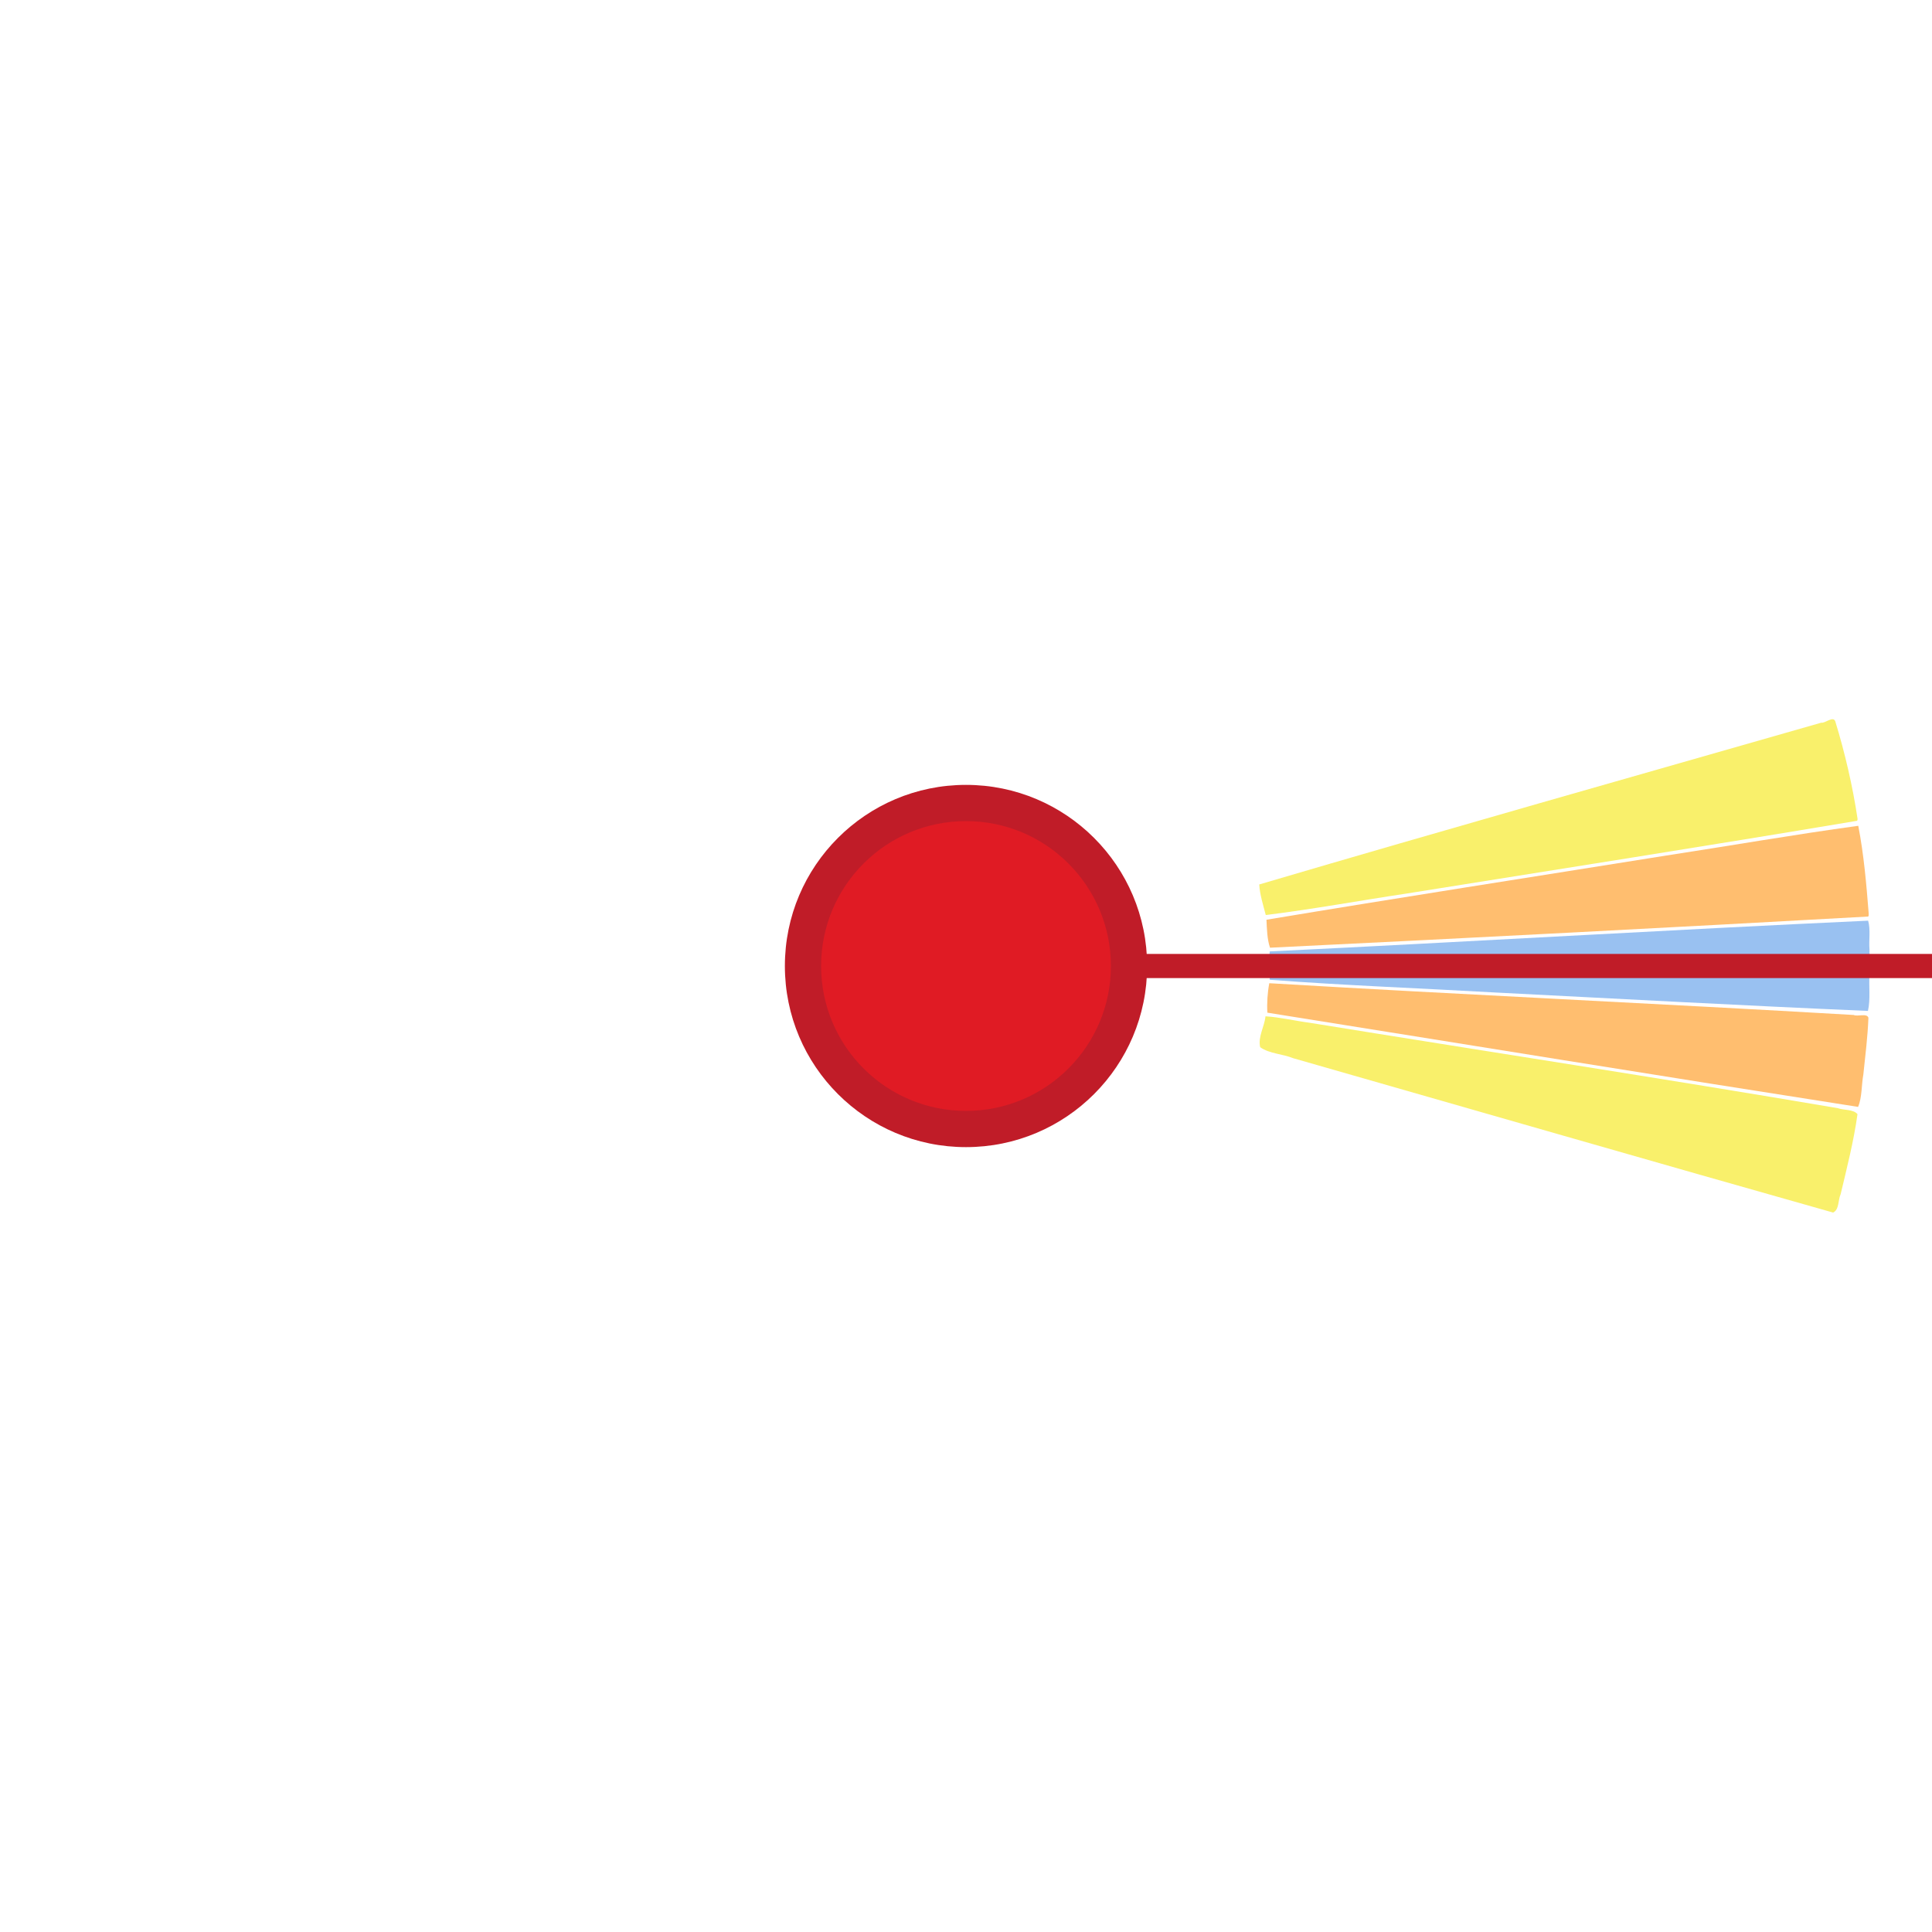
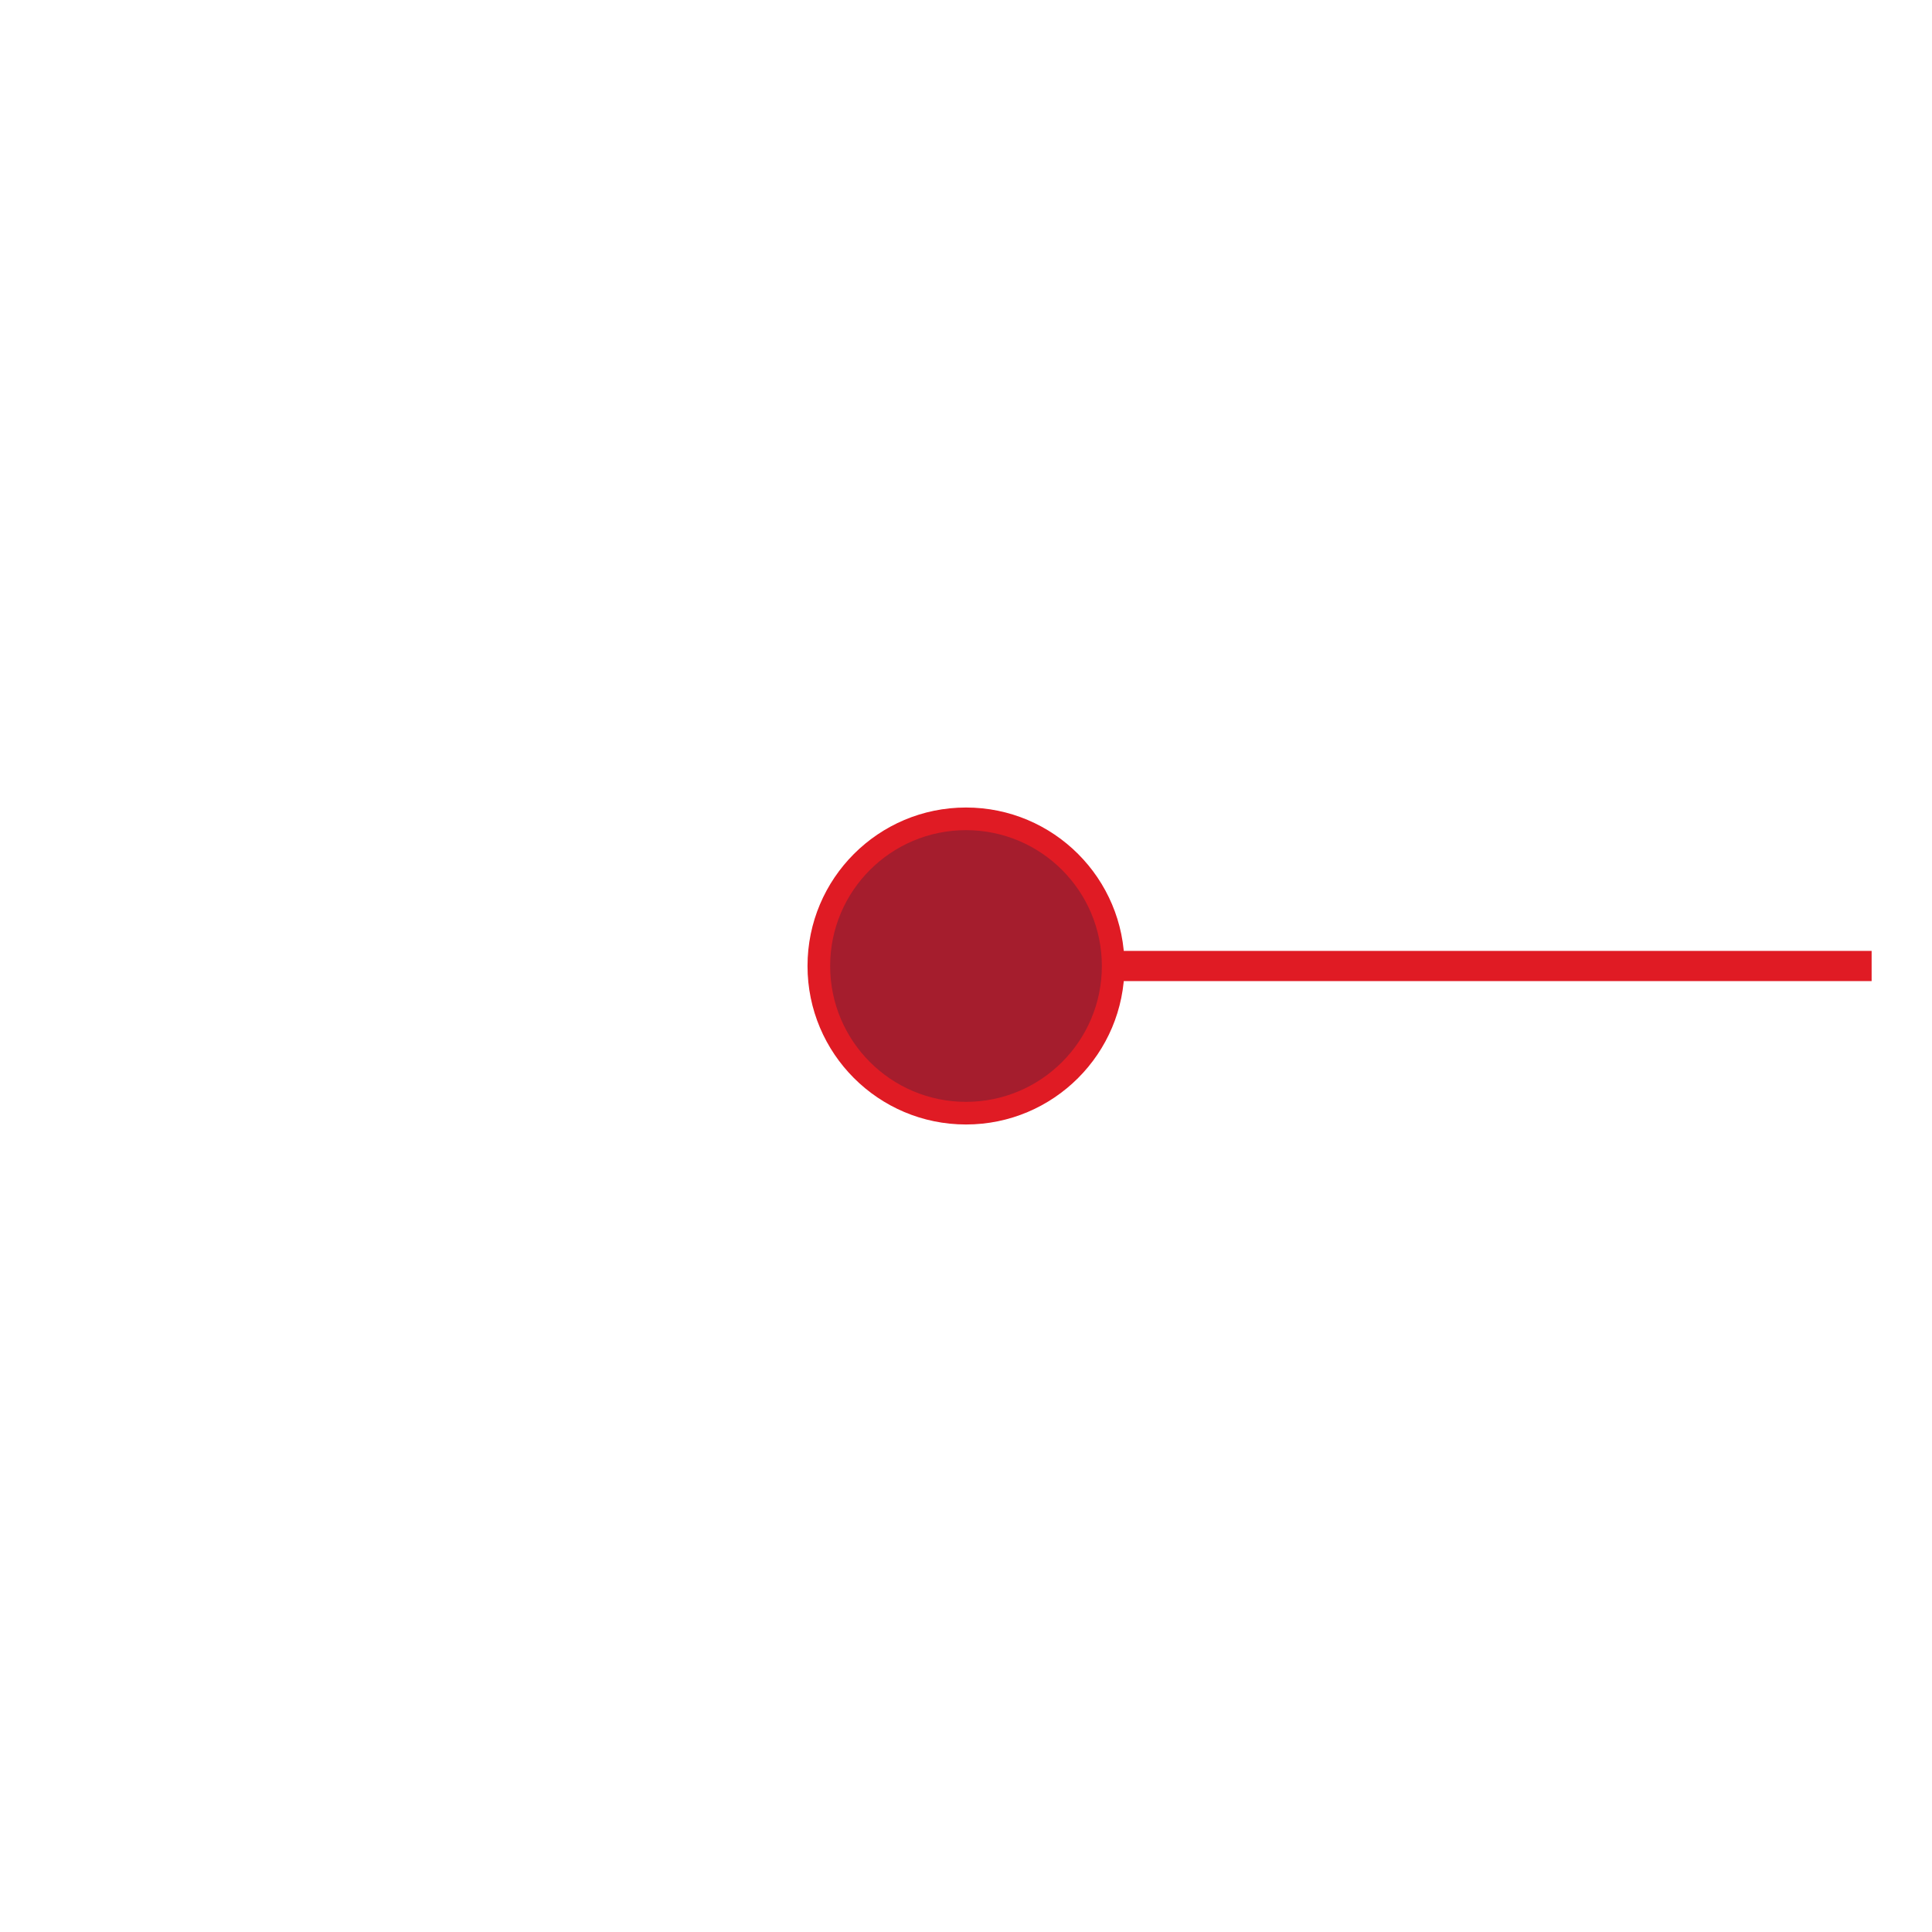
- <svg xmlns="http://www.w3.org/2000/svg" width="160mm" height="160mm" viewBox="0 0 160 160" version="1.1" id="svg5">
-   <defs id="defs2" />
-   <g id="layer3" style="display:inline">
-     <g id="g6814" style="display:none">
-       <rect style="display:inline;fill:#ff0000;stroke-width:0.04" id="rect649" width="211.936" height="0.265" x="-18.855" y="-75.868" transform="matrix(0.05266223,0.9986124,-0.9957288,0.09232647,0,0)" />
-       <rect style="display:inline;fill:#ff0000;stroke-width:0.04" id="rect649-6" width="210.172" height="0.269" x="-5.718" y="-66.911" transform="matrix(0.1582792,0.9873944,-0.9625006,0.2712795,0,0)" />
-       <rect style="display:inline;fill:#ff0000;stroke-width:0.04" id="rect649-6-5" width="210.172" height="0.269" x="-49.416" y="-92.406" transform="matrix(-0.1582792,0.9873944,-0.9625006,-0.2712795,0,0)" />
-       <rect style="display:inline;fill:#ff0000;stroke-width:0.04" id="rect649-7" width="211.936" height="0.265" x="-33.639" y="-84.301" transform="matrix(-0.05266223,0.9986124,-0.9957288,-0.09232647,0,0)" />
-       <rect style="display:inline;fill:#ff0000;stroke-width:0.478" id="rect768" width="207.433" height="0.265" x="-4.765" y="-54.982" transform="rotate(74)" />
-       <rect style="display:inline;fill:#ff0000;stroke-width:0.478" id="rect768-3" width="207.433" height="0.265" x="-48.867" y="-99.084" transform="rotate(106)" />
+ <svg xmlns="http://www.w3.org/2000/svg" width="256" height="256" viewBox="0 0 256 256" version="1.1" id="svg350">
+   <defs id="defs347" />
+   <g id="layer3" />
+   <g id="layer2" style="display:none;fill:#c061cb">
+     <circle style="display:none;fill:#8ff0a4;stroke:none;stroke-width:3.596" id="path1009" cx="128" cy="128" r="124" />
+     <circle style="display:none;fill:#3584e4;stroke:none;stroke-width:0.78" id="path1063" cx="128" cy="128" r="42" />
+     <g id="g1007" style="display:none">
+       <rect style="display:inline;fill:#c061cb;stroke:none;stroke-width:1.119" id="rect793-3" width="256" height="1" x="-51.498" y="-164.559" transform="rotate(110)" />
+       <rect style="display:inline;fill:#c061cb;stroke:none;stroke-width:1.119" id="rect793-3-3" width="256" height="1" x="36.059" y="-77.002" transform="rotate(70)" />
+       <rect style="display:inline;fill:#c061cb;stroke:none;stroke-width:1.119" id="rect793-3-5" width="256" height="1" x="-29.41" y="-152.316" transform="rotate(102)" />
+       <rect style="display:inline;fill:#c061cb;stroke:none;stroke-width:1.119" id="rect793-3-7" width="256" height="1" x="23.816" y="-99.09" transform="rotate(78)" />
+       <rect style="display:inline;fill:#c061cb;stroke:none;stroke-width:1.119" id="rect793" width="256" height="1" x="-9.241" y="-137.117" transform="rotate(94)" />
+       <rect style="display:inline;fill:#c061cb;stroke:none;stroke-width:1.119" id="rect793-3-6" width="256" height="1" x="8.617" y="-119.259" transform="rotate(86)" />
    </g>
-     <path id="path932-5" style="display:none;fill:#ffff00;stroke-width:12.586" d="M 80,5 A 75,75 0 0 0 5,80 75,75 0 0 0 80,155 75,75 0 0 0 155,80 75,75 0 0 0 80,5 Z m 0,50 A 25,25 0 0 1 105,80 25,25 0 0 1 80,105 25,25 0 0 1 55,80 25,25 0 0 1 80,55 Z" />
-     <path style="display:none;fill:none;fill-opacity:1;stroke:#000000;stroke-width:0.265;stroke-dasharray:none;stroke-opacity:1" id="path6800" d="M 58.852,8.778 A 74.296,74.296 0 0 1 100.715,8.651" />
-     <rect style="display:none;fill:#ff00ff;fill-opacity:1;stroke:#ff00ff;stroke-width:0.261;stroke-dasharray:none;stroke-opacity:1" id="rect7678" width="40.704" height="0.002" x="59.649" y="8.544" />
-     <path style="display:none;fill:none;fill-opacity:1;stroke:#ff00ff;stroke-width:0.265;stroke-dasharray:none;stroke-opacity:1" d="M 59.2,7.943 C 73.041,4.031 86.907,4.008 100.8,7.943" id="path7775" />
-     <path style="display:none;fill:none;fill-opacity:1;stroke:#ff00ff;stroke-width:0.265;stroke-dasharray:none;stroke-opacity:1" d="m 72.982,56.005 c 4.71,-1.332 9.389,-1.35 14.036,1.27e-4" id="path7777" />
-     <path style="display:inline;fill:#99c1f1;fill-opacity:1;stroke:none;stroke-width:0.132;stroke-dasharray:none;stroke-opacity:1" d="m 154.824,78.64 c -0.067,-0.779 0.1,-1.665 -0.114,-2.394 -16.522,0.759 -33.035,1.746 -49.555,2.547 -0.085,0.733 -0.075,1.609 0.004,2.347 6.197,0.473 12.414,0.696 18.62,1.052 10.305,0.52 20.608,1.091 30.916,1.528 0.221,-0.956 0.062,-2.059 0.128,-3.064 0.003,-0.672 0.004,-1.344 0.001,-2.016 z" id="path9030" />
-     <path style="display:inline;fill:#ffbe6f;fill-opacity:1;stroke:none;stroke-width:0.132;stroke-dasharray:none;stroke-opacity:1" d="m 154.757,75.65 c -0.191,-2.427 -0.4,-4.873 -0.863,-7.261 -5.325,0.728 -10.664,1.662 -15.992,2.477 -11.007,1.763 -22.024,3.471 -33.019,5.303 0.036,0.726 0.051,1.619 0.295,2.316 16.509,-0.8 33.016,-1.659 49.518,-2.58 0.1,-0.039 0.044,-0.18 0.061,-0.255 z" id="path9032" />
-     <path style="display:inline;fill:#ffbe6f;fill-opacity:1;stroke:none;stroke-width:0.132;stroke-dasharray:none;stroke-opacity:1" d="m 154.735,84.285 c -0.129,-0.401 -0.892,-0.075 -1.219,-0.229 -16.129,-0.94 -32.271,-1.677 -48.398,-2.63 -0.148,0.758 -0.208,1.663 -0.159,2.439 16.307,2.602 32.605,5.257 48.92,7.803 0.336,-0.8 0.273,-1.812 0.436,-2.688 0.163,-1.562 0.359,-3.125 0.42,-4.695 z" id="path9034" />
-     <path style="display:inline;fill:#f9f06b;fill-opacity:1;stroke:none;stroke-width:0.132;stroke-dasharray:none;stroke-opacity:1" d="m 153.834,67.798 c -0.412,-2.727 -1.04,-5.433 -1.847,-8.07 -0.191,-0.454 -0.831,0.185 -1.166,0.124 -15.516,4.449 -31.053,8.832 -46.536,13.395 0.046,0.835 0.326,1.706 0.541,2.532 3.882,-0.478 7.781,-1.199 11.667,-1.78 12.431,-1.991 24.87,-3.936 37.285,-6.022 0.069,-0.029 0.052,-0.121 0.055,-0.18 z" id="path9036" />
-     <path style="display:inline;fill:#f9f06b;fill-opacity:1;stroke:none;stroke-width:0.132;stroke-dasharray:none;stroke-opacity:1" d="m 153.831,92.27 c -0.363,-0.423 -1.129,-0.31 -1.632,-0.496 -14.56,-2.475 -29.161,-4.708 -43.74,-7.073 -1.215,-0.16 -2.46,-0.462 -3.657,-0.534 -0.082,0.844 -0.645,1.714 -0.438,2.56 0.779,0.545 1.85,0.548 2.725,0.907 14.906,4.263 29.803,8.569 44.72,12.785 0.519,-0.237 0.404,-1.059 0.624,-1.516 0.522,-2.196 1.085,-4.395 1.397,-6.632 z" id="path9038" />
+     <path style="display:none;fill:none;stroke:#000000" d="m 85.12,11.65 c 28.585,-10.199 57.172,-10.201 85.76,0" id="path1119" />
+     <path style="display:none;fill:none;stroke:#000000" d="m 113.166,88.707 c 9.554,-3.386 19.4,-3.827 29.667,0" id="path1391" />
+     <g id="g1919">
+       <path style="fill:#62a0ea;stroke:none;stroke-width:0.25" d="m 125.722,85.447 c -0.188,-0.491 -5.639,-80.377 -5.495,-80.523 0.261,-0.263 15.283,-0.263 15.544,0 C 135.882,5.034 134.71,23.181 133.167,45.25 l -2.805,40.125 -2.306,0.072 c -1.268,0.04 -2.318,0.04 -2.333,0 z" id="path1681" />
+       <path style="display:inline;fill:#ffa348;stroke:none;stroke-width:0.25" d="m 133.846,85.791 -2.279,-0.339 0.102,-1.039 c 0.056,-0.571 1.274,-17.97 2.707,-38.664 1.433,-20.694 2.676,-38.341 2.763,-39.217 l 0.158,-1.592 1.539,0.163 c 5.521,0.584 13.718,1.867 14.05,2.199 0.111,0.111 -16.253,77.416 -16.58,78.325 -0.176,0.488 -0.247,0.492 -2.46,0.164 z" id="path1752" />
+       <path style="display:inline;fill:#ffa348;stroke:none;stroke-width:0.25" d="M 119.523,85.061 C 118.448,80.451 103.028,7.388 103.113,7.304 c 0.464,-0.464 15.213,-2.562 15.561,-2.214 0.121,0.121 5.789,80.223 5.687,80.362 -0.032,0.043 -0.829,0.183 -1.771,0.311 -0.943,0.128 -1.956,0.29 -2.252,0.358 -0.467,0.109 -0.574,-0.031 -0.814,-1.061 z" id="path1754" />
+       <path style="display:inline;fill:#f8e45c;stroke:none;stroke-width:0.25" d="M 113.773,87.034 C 113.196,85.591 86.5,12.136 86.5,11.991 c 0,-0.39 14.9,-4.675 15.203,-4.371 0.154,0.154 16.809,78.701 16.709,78.801 -0.051,0.051 -1.057,0.359 -2.234,0.683 l -2.141,0.589 z" id="path1825" />
+       <path style="display:inline;fill:#f8e45c;stroke:none;stroke-width:0.25" d="m 139.75,87.049 c -1.169,-0.334 -2.154,-0.632 -2.189,-0.663 -0.083,-0.073 16.614,-78.644 16.74,-78.77 0.137,-0.137 6.322,1.448 9.699,2.486 5.264,1.617 5.538,1.725 5.429,2.138 -0.183,0.692 -27.221,74.878 -27.39,75.151 -0.111,0.179 -0.859,0.067 -2.289,-0.341 z" id="path1827" />
+     </g>
  </g>
-   <g id="layer1" transform="translate(-83.08073,-67.53916)" style="display:inline;fill:#3d3846">
-     <g id="g9433" transform="rotate(90,163.0807,147.5392)">
-       <path id="path392" style="display:none;fill:#3d3846;stroke-width:0.265" d="m 243.081,147.539 a 80,80 0 0 1 -80,80 80,80 0 0 1 -80,-80 80,80 0 0 1 80,-80 80,80 0 0 1 80,80 z" />
-       <rect style="display:inline;fill:#c01c28;stroke-width:0.196" id="rect221" width="2" height="80" x="162.081" y="67.539" />
-       <g id="g329" style="display:inline;fill:#3d3846">
-         <circle style="display:inline;fill:#c01c28;stroke-width:0.194" id="path115" cx="163.081" cy="147.539" r="15" />
-         <circle style="display:inline;fill:#e01b24;stroke-width:0.155" id="path115-3" cx="163.081" cy="147.539" r="12" />
+   <g id="layer1" style="display:inline">
+     <g id="g1934">
+       <g id="g1925" transform="rotate(90,128,128)">
+         <rect style="fill:#e01b24;stroke:none;stroke-width:1.681" id="rect662" width="4" height="120" x="126" y="8" />
+         <g id="g687" style="display:inline">
+           <circle style="fill:#e01b24;stroke:none;stroke-width:1.909" id="path554" cx="128" cy="128" r="21" />
+           <circle style="fill:#a51d2d;stroke:none;stroke-width:2" id="path608" cx="128" cy="128" r="18" />
+         </g>
+         <circle style="display:none;fill:#000000;stroke:none;stroke-width:3.366" id="path1882" cx="128" cy="128" r="128" />
      </g>
    </g>
  </g>
</svg>
